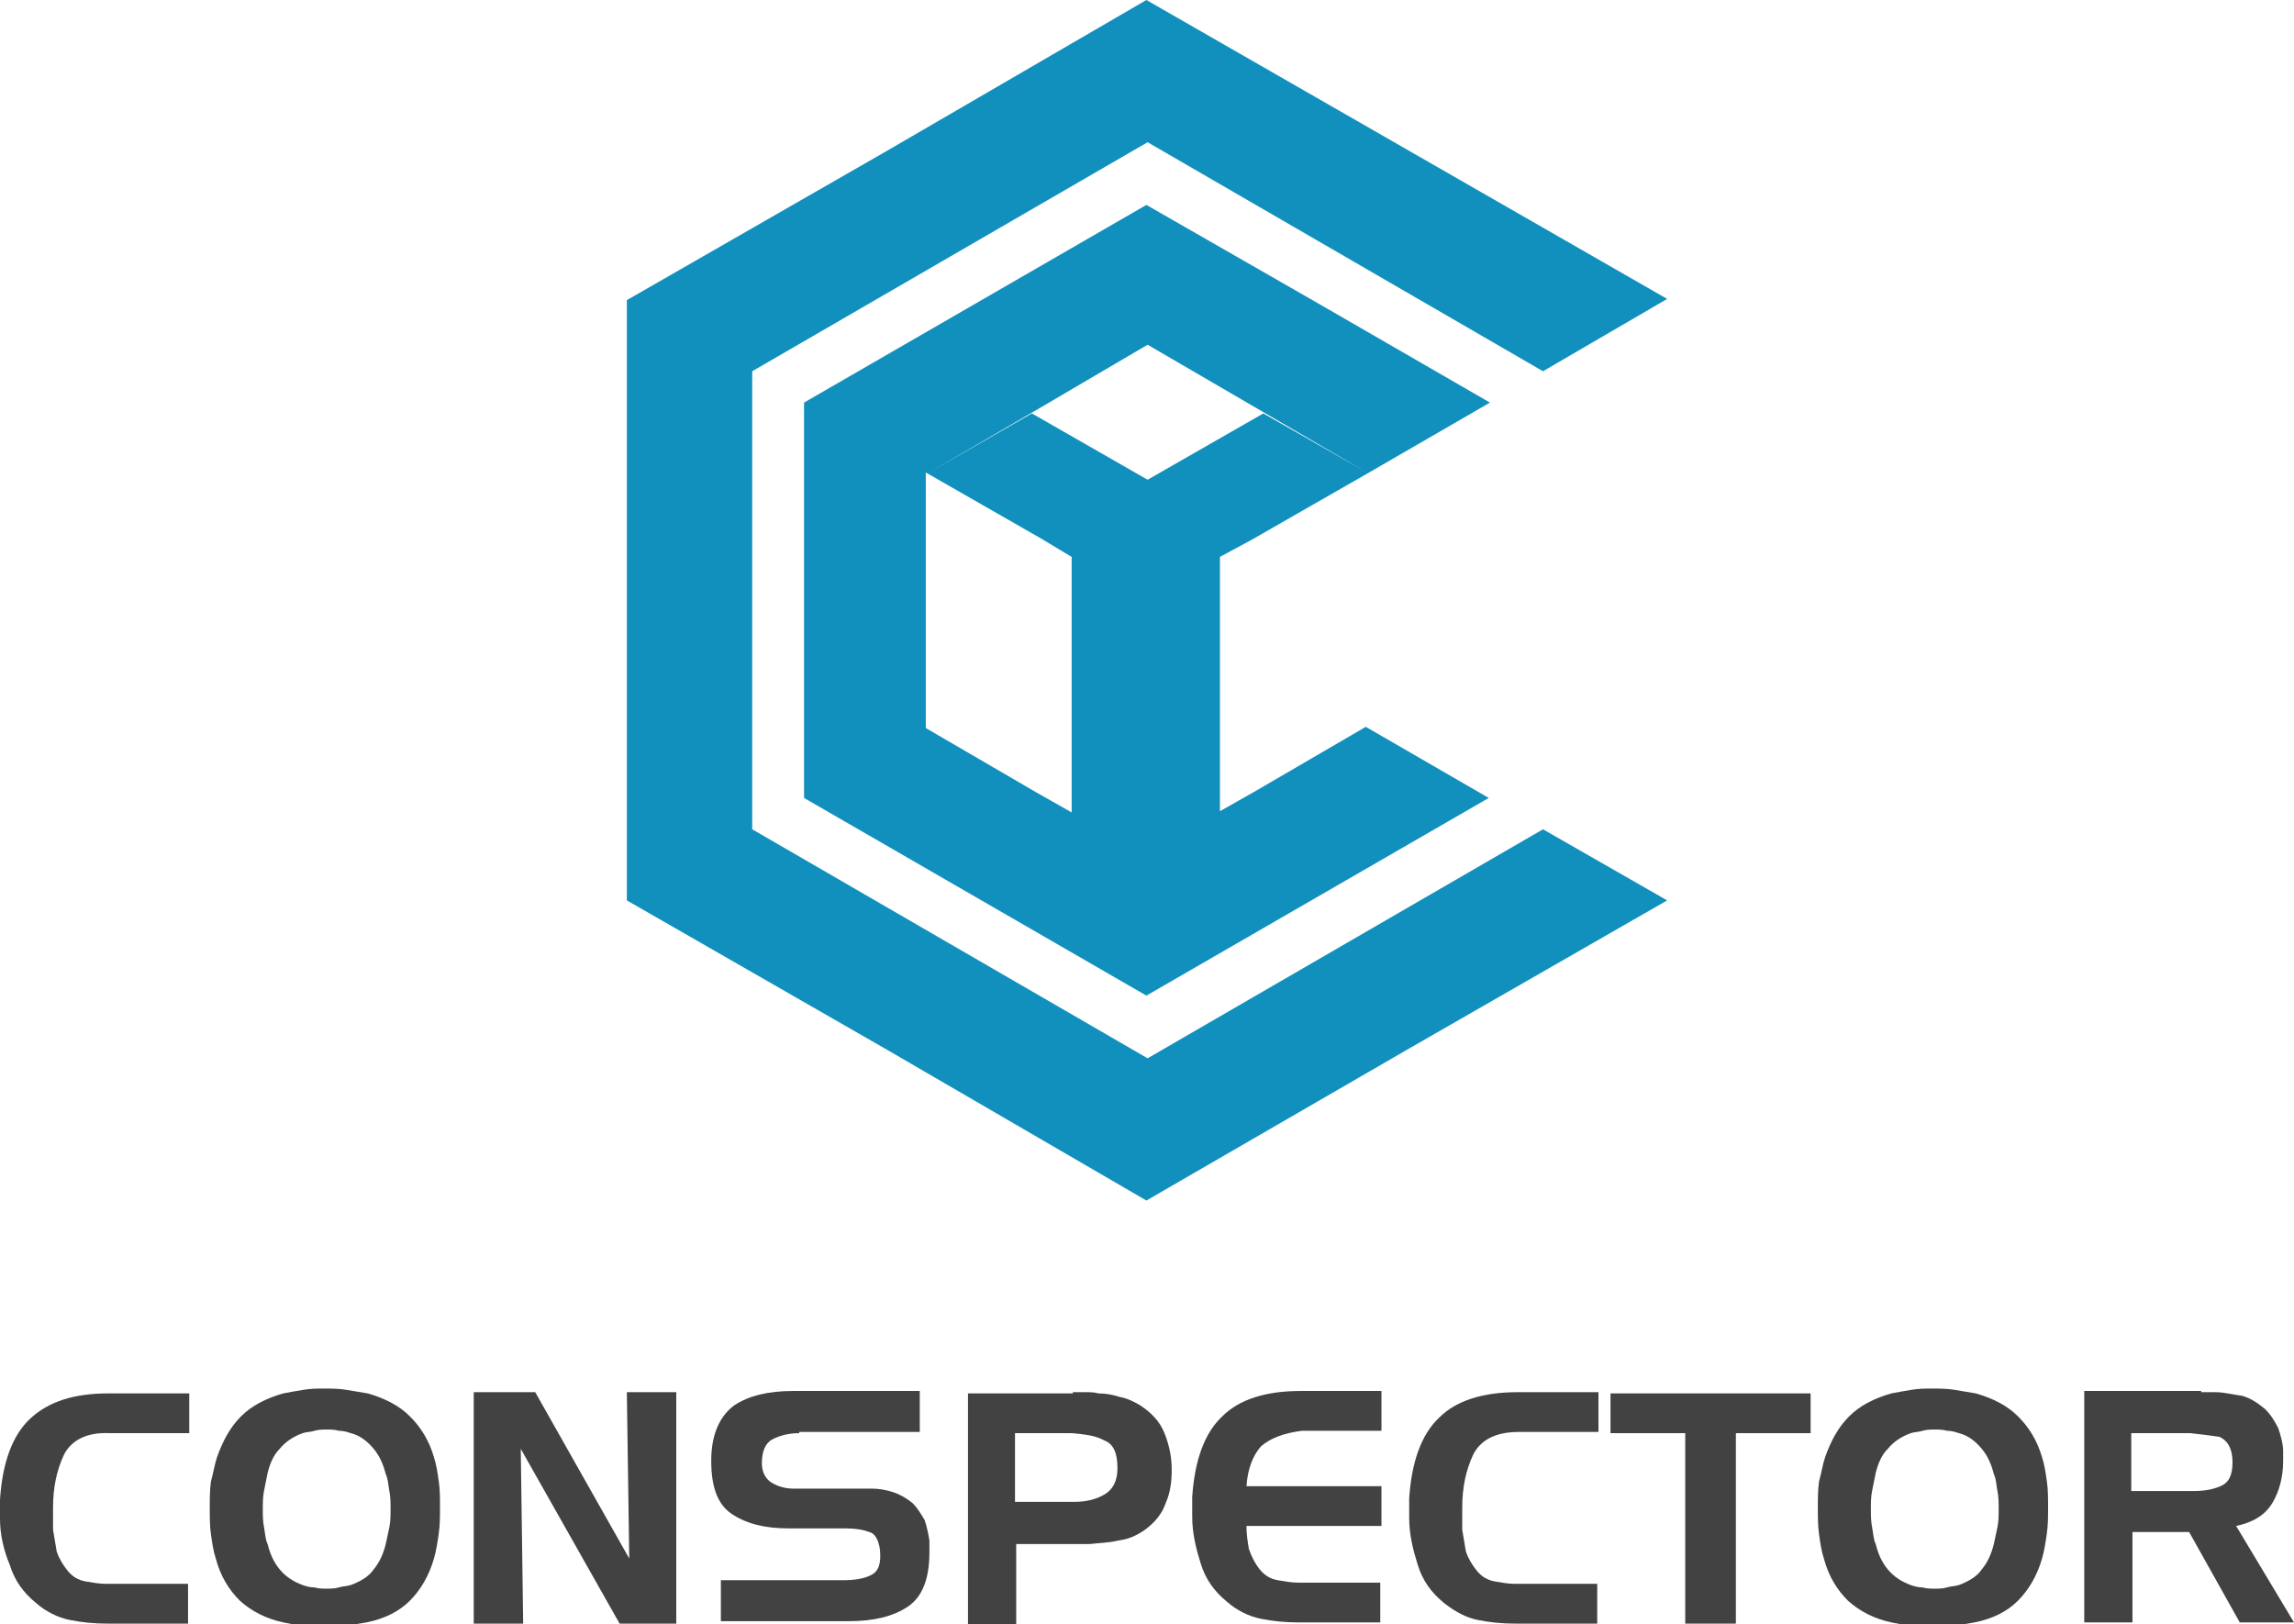
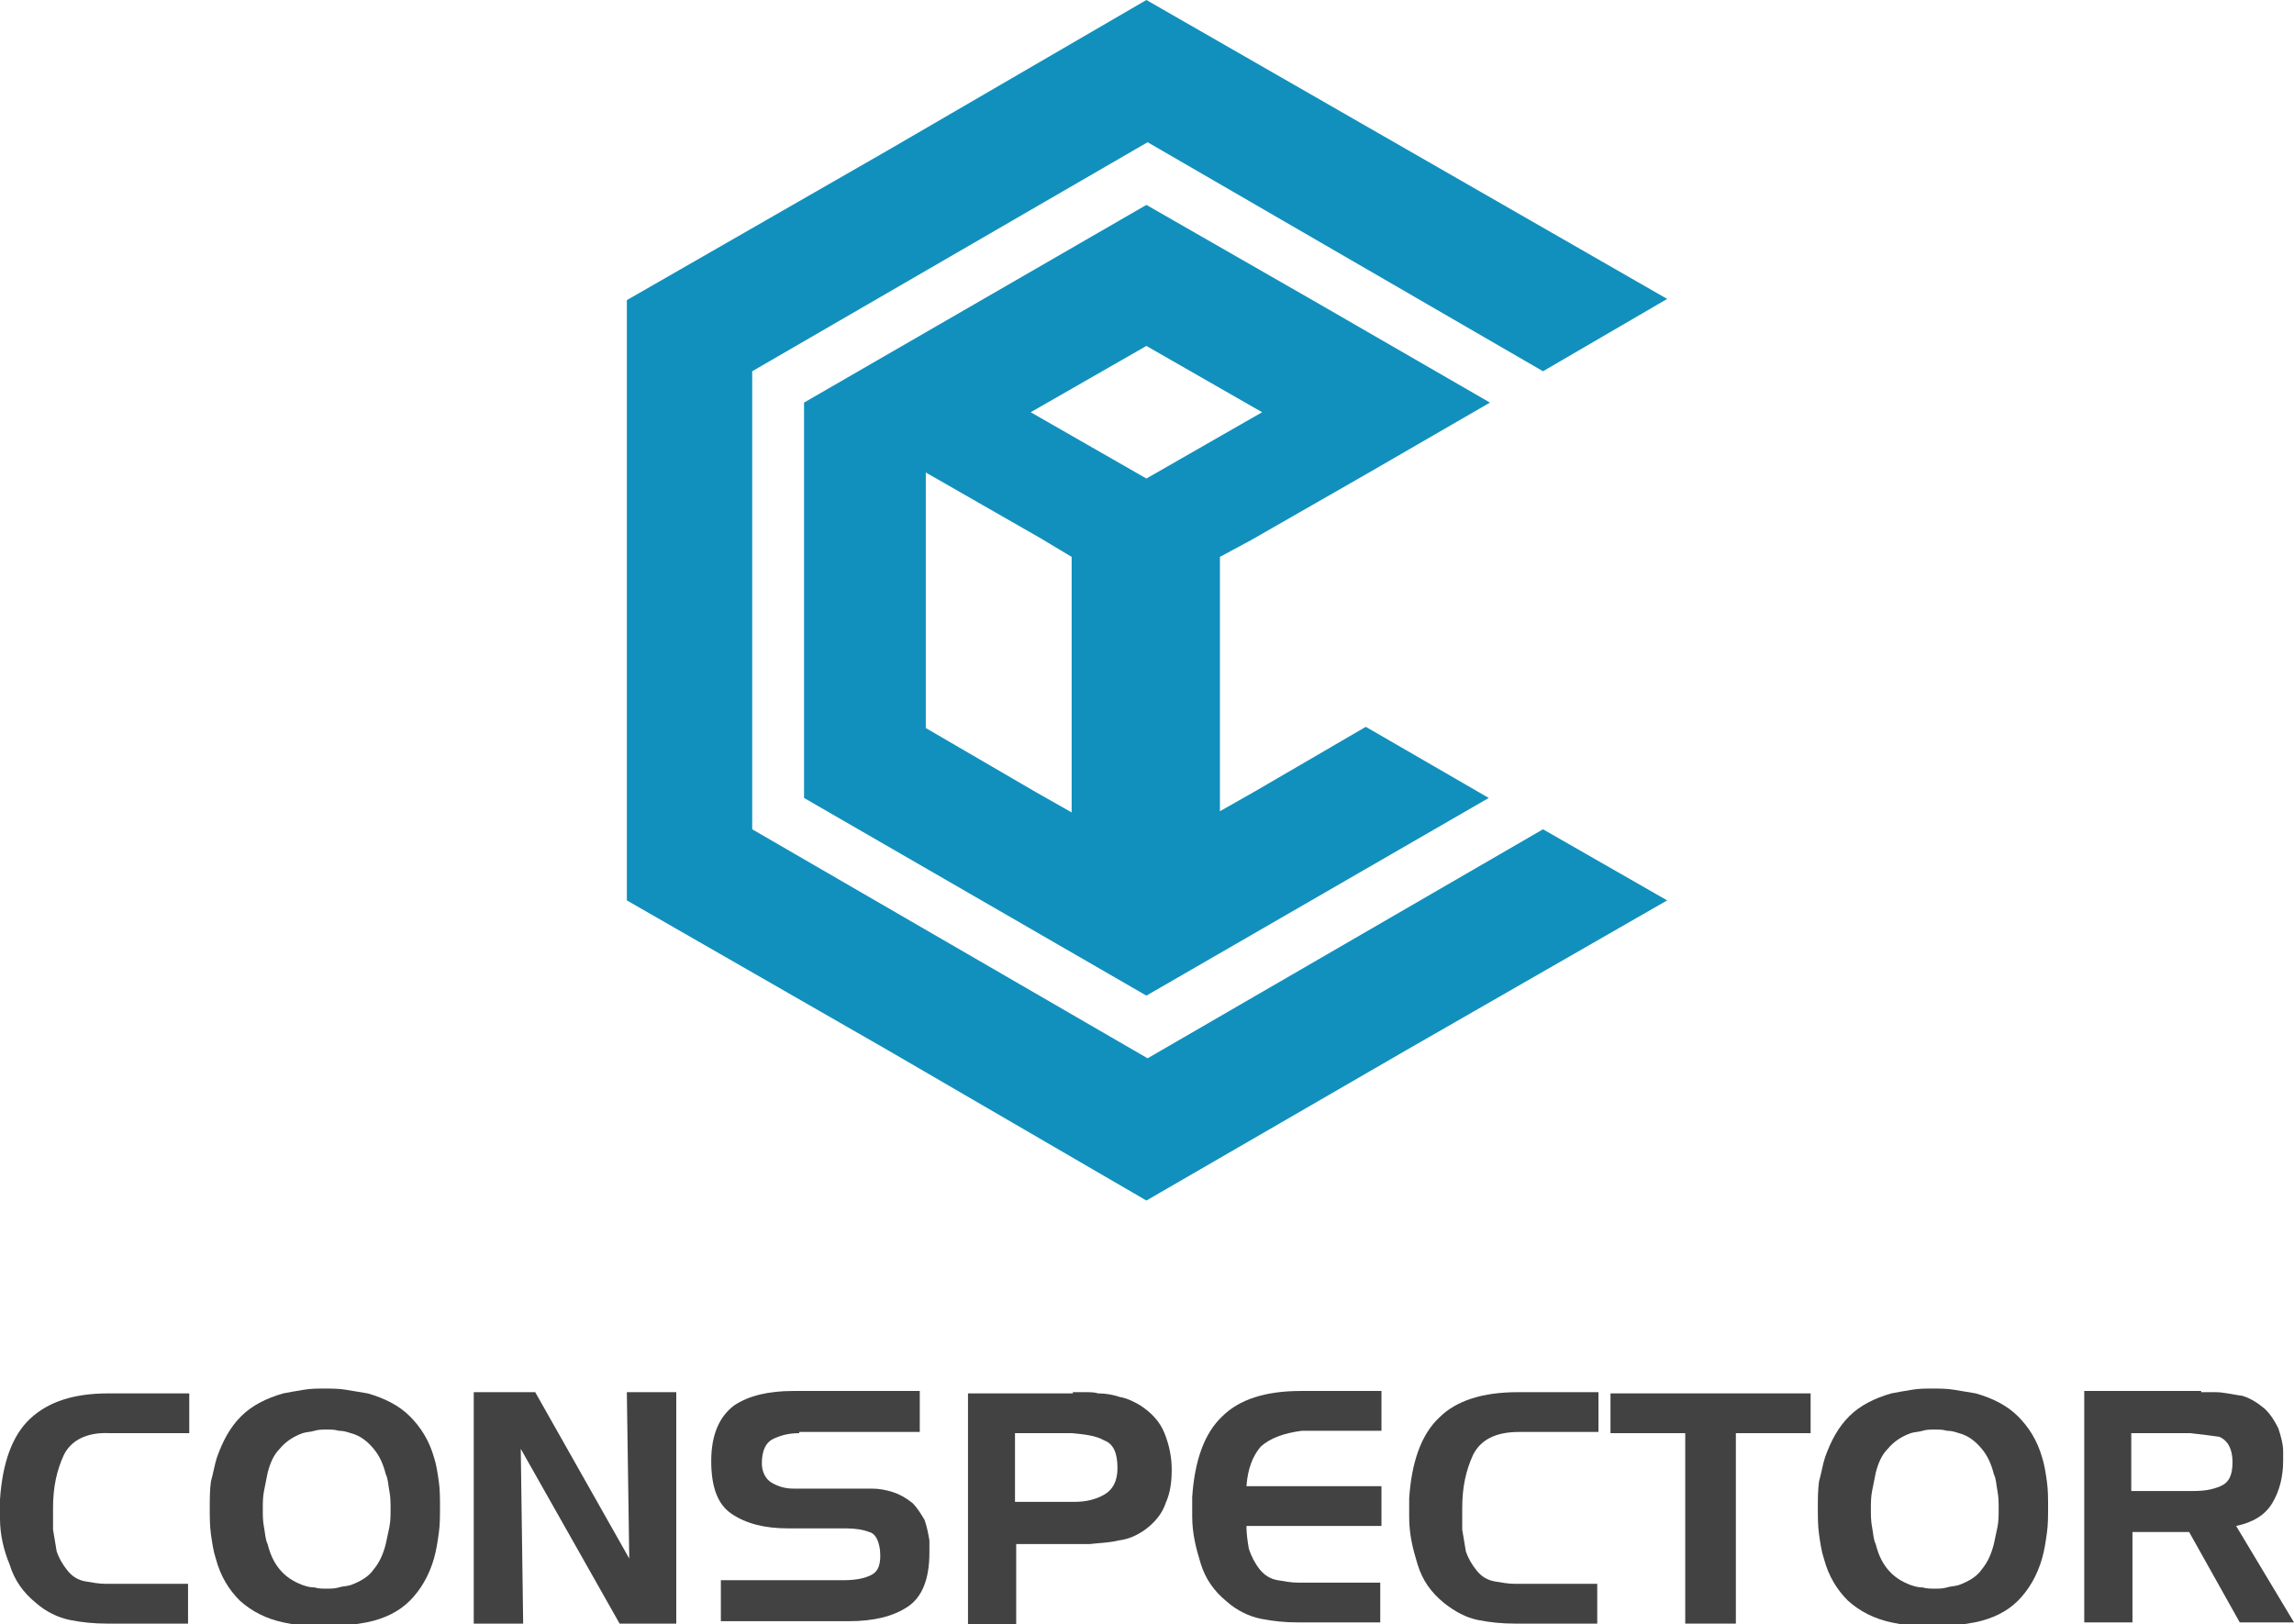
<svg xmlns="http://www.w3.org/2000/svg" version="1.1" id="Layer_1" x="0px" y="0px" viewBox="0 0 190.3 134.7" enable-background="new 0 0 190.3 134.7" xml:space="preserve">
-   <path fill-rule="evenodd" clip-rule="evenodd" fill="#1190BD" d="M95.1,0l21.6,12.4l21.6,12.4L128,30.8l-16.4-9.5l-16.4-9.5  l-16.4,9.5l-16.4,9.5v19v19l16.4,9.5l16.4,9.5l16.4-9.5l16.4-9.5l10.3,5.9l-21.6,12.4L95.1,99.6L73.6,87.1L52,74.7V49.8V24.9  l21.6-12.4L95.1,0z M103.8,44.8l9.6-5.5l10.2-5.9l-14.2-8.2L95.1,17l-14.2,8.2l-14.2,8.2v16.4v16.4l14.2,8.2l14.2,8.2l14.2-8.2  l14.2-8.2l-10.2-5.9l-9.1,5.3l-3,1.7V46.2L103.8,44.8z M113.4,39.2l-9.1-5.3l-9.1-5.3L86,34l-9.1,5.3l8.7-5l9.6,5.5l9.6-5.5  L113.4,39.2z M76.8,39.2v10.6v10.6l9.1,5.3l3,1.7V46.2l-2.5-1.5L76.8,39.2z" />
+   <path fill-rule="evenodd" clip-rule="evenodd" fill="#1190BD" d="M95.1,0l21.6,12.4l21.6,12.4L128,30.8l-16.4-9.5l-16.4-9.5  l-16.4,9.5l-16.4,9.5v19v19l16.4,9.5l16.4,9.5l16.4-9.5l16.4-9.5l10.3,5.9l-21.6,12.4L95.1,99.6L73.6,87.1L52,74.7V49.8V24.9  l21.6-12.4L95.1,0z M103.8,44.8l9.6-5.5l10.2-5.9l-14.2-8.2L95.1,17l-14.2,8.2l-14.2,8.2v16.4v16.4l14.2,8.2l14.2,8.2l14.2-8.2  l14.2-8.2l-10.2-5.9l-9.1,5.3l-3,1.7V46.2L103.8,44.8z M113.4,39.2l-8.7-5l-9.6-5.5l-9.6,5.5l-8.7,5l8.7-5l9.6,5.5l9.6-5.5  L113.4,39.2z M76.8,39.2v10.6v10.6l9.1,5.3l3,1.7V46.2l-2.5-1.5L76.8,39.2z" />
  <g>
    <path fill="#424242" d="M5.3,120.7c-0.6,1.3-0.9,2.7-0.9,4.4c0,0.3,0,0.6,0,0.9c0,0.3,0,0.6,0,0.9c0.1,0.6,0.2,1.2,0.3,1.8   c0.2,0.6,0.5,1.1,0.9,1.6c0.4,0.5,0.9,0.8,1.5,0.9c0.6,0.1,1.1,0.2,1.7,0.2c0,0,0.1,0,0.1,0c0,0,0.1,0,0.1,0l6.6,0v3.3H8.9   c-1.1,0-2.1-0.1-3.1-0.3c-1-0.2-2-0.7-2.8-1.4c-1.1-0.9-1.8-1.9-2.2-3.2C0.3,128.6,0,127.3,0,126c0-0.3,0-0.6,0-0.8   c0-0.3,0-0.5,0-0.8c0.2-3,1-5.3,2.5-6.7c1.5-1.4,3.6-2.1,6.5-2.1l6.7,0v3.3H9.1C7.2,118.8,5.9,119.5,5.3,120.7z" />
    <path fill="#424242" d="M18,120.9c0.5-1.4,1.1-2.5,2-3.4c0.9-0.9,2.1-1.5,3.5-1.9c0.5-0.1,1.1-0.2,1.7-0.3c0.6-0.1,1.1-0.1,1.7-0.1   c0.6,0,1.2,0,1.8,0.1c0.6,0.1,1.2,0.2,1.8,0.3c1.4,0.4,2.6,1,3.5,1.9c0.9,0.9,1.6,2,2,3.4c0.2,0.6,0.3,1.3,0.4,2   c0.1,0.7,0.1,1.4,0.1,2.1c0,0.8,0,1.5-0.1,2.2c-0.1,0.7-0.2,1.4-0.4,2.1c-0.4,1.4-1.1,2.6-2,3.5c-0.9,0.9-2.1,1.5-3.6,1.8   c-0.6,0.1-1.2,0.2-1.8,0.3c-0.6,0.1-1.2,0.1-1.8,0.1c-0.6,0-1.1,0-1.7-0.1c-0.6-0.1-1.1-0.2-1.6-0.3c-1.4-0.3-2.6-0.9-3.6-1.8   c-0.9-0.9-1.6-2-2-3.5c-0.2-0.6-0.3-1.3-0.4-2c-0.1-0.7-0.1-1.5-0.1-2.2c0-0.7,0-1.5,0.1-2.2C17.7,122.2,17.8,121.5,18,120.9   L18,120.9z M22.2,122.2c-0.1,0.5-0.2,1-0.3,1.5c-0.1,0.5-0.1,1-0.1,1.5c0,0.5,0,1,0.1,1.5c0.1,0.5,0.1,1,0.3,1.4   c0.2,0.8,0.5,1.5,1,2.1c0.5,0.6,1.1,1,1.9,1.3c0.3,0.1,0.6,0.2,1,0.2c0.3,0.1,0.7,0.1,1,0.1c0.3,0,0.7,0,1-0.1   c0.3-0.1,0.7-0.1,1-0.2c0.8-0.3,1.5-0.7,1.9-1.3c0.5-0.6,0.8-1.3,1-2.1c0.1-0.5,0.2-0.9,0.3-1.4c0.1-0.5,0.1-1,0.1-1.5   c0-0.5,0-1-0.1-1.5c-0.1-0.5-0.1-1-0.3-1.4c-0.2-0.8-0.5-1.5-1-2.1c-0.5-0.6-1.1-1.1-1.9-1.3c-0.3-0.1-0.6-0.2-1-0.2   c-0.3-0.1-0.7-0.1-1-0.1c-0.3,0-0.7,0-1,0.1c-0.3,0.1-0.7,0.1-1,0.2c-0.8,0.3-1.4,0.7-1.9,1.3C22.7,120.7,22.4,121.4,22.2,122.2   L22.2,122.2z" />
    <path fill="#424242" d="M44.4,115.5l7.8,13.8l-0.2-13.8h4.1v19.2h-4.7l-8.2-14.5l0.2,14.5h-4.1v-19.2H44.4z" />
    <path fill="#424242" d="M66.3,118.9c-0.9,0-1.6,0.2-2.2,0.5c-0.6,0.3-0.9,1-0.9,2c0,0.7,0.3,1.3,0.8,1.6c0.5,0.3,1.1,0.5,1.8,0.5   l5.3,0c0.2,0,0.4,0,0.6,0c0.2,0,0.4,0,0.6,0c0.6,0,1.2,0.1,1.8,0.3c0.6,0.2,1.1,0.5,1.6,0.9c0.4,0.4,0.7,0.9,1,1.4   c0.2,0.6,0.3,1.1,0.4,1.7c0,0.2,0,0.4,0,0.5c0,0.2,0,0.3,0,0.5c0,2.2-0.6,3.7-1.8,4.5c-1.2,0.8-2.8,1.2-4.9,1.2H59.8v-3.4h10.1   c0.9,0,1.7-0.1,2.3-0.4c0.7-0.3,0.9-1,0.8-2.1c-0.1-0.8-0.4-1.4-0.9-1.5c-0.5-0.2-1.2-0.3-1.9-0.3l-4.8,0c-2,0-3.5-0.4-4.7-1.2   c-1.2-0.8-1.7-2.3-1.7-4.4c0-2.2,0.7-3.7,1.9-4.6c1.2-0.8,2.8-1.2,4.9-1.2l10.5,0v3.4H66.3z" />
    <path fill="#424242" d="M89,115.5C89,115.5,89,115.5,89,115.5c0.1,0,0.1,0,0.1,0c0.3,0,0.7,0,1,0c0.3,0,0.7,0,1,0.1   c0.6,0,1.2,0.1,1.8,0.3c0.6,0.1,1.2,0.4,1.7,0.7c0.9,0.6,1.6,1.3,2,2.3c0.4,1,0.6,2,0.6,3c0,1-0.1,1.9-0.5,2.8   c-0.3,0.9-0.9,1.6-1.7,2.2c-0.7,0.5-1.4,0.8-2.2,0.9c-0.8,0.2-1.6,0.2-2.4,0.3c-0.2,0-0.4,0-0.6,0s-0.4,0-0.6,0l-4.9,0v6.7h-4   v-19.2H89z M88.9,118.9h-4.7v5.7h4.9c1,0,1.8-0.2,2.5-0.6c0.7-0.4,1.1-1.1,1.1-2.2c0-1.2-0.3-2-1.1-2.3   C90.9,119.1,90,119,88.9,118.9L88.9,118.9z" />
    <path fill="#424242" d="M104.6,120c-0.7,0.8-1.1,1.9-1.2,3.3l11.2,0v3.3h-11.2c0,0.7,0.1,1.3,0.2,1.9c0.2,0.6,0.5,1.2,0.9,1.7   c0.4,0.5,0.9,0.8,1.5,0.9c0.6,0.1,1.1,0.2,1.7,0.2c0,0,0.1,0,0.1,0c0,0,0.1,0,0.1,0l6.6,0v3.3h-6.8c-1.1,0-2.1-0.1-3.1-0.3   c-1-0.2-2-0.7-2.8-1.4c-1.1-0.9-1.8-1.9-2.2-3.2c-0.4-1.3-0.7-2.5-0.7-3.9c0-0.3,0-0.6,0-0.8c0-0.3,0-0.5,0-0.8   c0.2-3,1-5.3,2.5-6.7c1.4-1.4,3.6-2.1,6.5-2.1l6.7,0v3.3h-6.6C106.5,118.9,105.4,119.3,104.6,120z" />
    <path fill="#424242" d="M122.2,120.7c-0.6,1.3-0.9,2.7-0.9,4.4c0,0.3,0,0.6,0,0.9c0,0.3,0,0.6,0,0.9c0.1,0.6,0.2,1.2,0.3,1.8   c0.2,0.6,0.5,1.1,0.9,1.6c0.4,0.5,0.9,0.8,1.5,0.9c0.6,0.1,1.1,0.2,1.7,0.2c0,0,0.1,0,0.1,0c0,0,0.1,0,0.1,0l6.6,0v3.3h-6.8   c-1.1,0-2.1-0.1-3.1-0.3c-1-0.2-1.9-0.7-2.8-1.4c-1.1-0.9-1.8-1.9-2.2-3.2c-0.4-1.3-0.7-2.5-0.7-3.9c0-0.3,0-0.6,0-0.8   c0-0.3,0-0.5,0-0.8c0.2-3,1-5.3,2.5-6.7c1.4-1.4,3.6-2.1,6.5-2.1l6.7,0v3.3H126C124,118.8,122.8,119.5,122.2,120.7z" />
    <path fill="#424242" d="M133.6,118.9v-3.3h16.6v3.3h-6.2v15.8h-4.2v-15.8H133.6z" />
    <path fill="#424242" d="M151.4,120.9c0.5-1.4,1.1-2.5,2-3.4c0.9-0.9,2.1-1.5,3.5-1.9c0.5-0.1,1.1-0.2,1.7-0.3   c0.6-0.1,1.1-0.1,1.7-0.1c0.6,0,1.2,0,1.8,0.1c0.6,0.1,1.2,0.2,1.8,0.3c1.4,0.4,2.6,1,3.5,1.9c0.9,0.9,1.6,2,2,3.4   c0.2,0.6,0.3,1.3,0.4,2c0.1,0.7,0.1,1.4,0.1,2.1c0,0.8,0,1.5-0.1,2.2c-0.1,0.7-0.2,1.4-0.4,2.1c-0.4,1.4-1.1,2.6-2,3.5   c-0.9,0.9-2.1,1.5-3.6,1.8c-0.6,0.1-1.2,0.2-1.8,0.3c-0.6,0.1-1.2,0.1-1.8,0.1c-0.6,0-1.1,0-1.7-0.1c-0.6-0.1-1.1-0.2-1.6-0.3   c-1.4-0.3-2.6-0.9-3.6-1.8c-0.9-0.9-1.6-2-2-3.5c-0.2-0.6-0.3-1.3-0.4-2c-0.1-0.7-0.1-1.5-0.1-2.2c0-0.7,0-1.5,0.1-2.2   C151.1,122.2,151.2,121.5,151.4,120.9L151.4,120.9z M155.6,122.2c-0.1,0.5-0.2,1-0.3,1.5c-0.1,0.5-0.1,1-0.1,1.5c0,0.5,0,1,0.1,1.5   c0.1,0.5,0.1,1,0.3,1.4c0.2,0.8,0.5,1.5,1,2.1c0.5,0.6,1.1,1,1.9,1.3c0.3,0.1,0.6,0.2,1,0.2c0.3,0.1,0.7,0.1,1,0.1   c0.3,0,0.7,0,1-0.1c0.3-0.1,0.7-0.1,1-0.2c0.8-0.3,1.5-0.7,1.9-1.3c0.5-0.6,0.8-1.3,1-2.1c0.1-0.5,0.2-0.9,0.3-1.4   c0.1-0.5,0.1-1,0.1-1.5c0-0.5,0-1-0.1-1.5c-0.1-0.5-0.1-1-0.3-1.4c-0.2-0.8-0.5-1.5-1-2.1c-0.5-0.6-1.1-1.1-1.9-1.3   c-0.3-0.1-0.6-0.2-1-0.2c-0.3-0.1-0.7-0.1-1-0.1c-0.3,0-0.7,0-1,0.1c-0.3,0.1-0.7,0.1-1,0.2c-0.8,0.3-1.4,0.7-1.9,1.3   C156.1,120.7,155.8,121.4,155.6,122.2L155.6,122.2z" />
    <path fill="#424242" d="M182.6,115.5c0.2,0,0.4,0,0.6,0c0.2,0,0.4,0,0.6,0c0.7,0,1.4,0.2,2.2,0.3c0.7,0.2,1.3,0.6,1.9,1.1   c0.5,0.5,0.8,1,1.1,1.6c0.2,0.6,0.4,1.3,0.4,1.9c0,0.1,0,0.3,0,0.4c0,0.1,0,0.3,0,0.4c0,1.3-0.3,2.5-0.9,3.5c-0.6,1-1.6,1.6-3,1.9   l4.8,8h-4.5l-4.2-7.5h-4.7v7.5h-4v-19.2H182.6z M181.7,118.9h-4.9v4.8h4.9c0,0,0.1,0,0.1,0c0,0,0.1,0,0.1,0c0.9,0,1.6-0.1,2.3-0.4   c0.7-0.3,1-0.9,1-2c0-1.1-0.4-1.8-1.1-2.1C183.4,119.1,182.6,119,181.7,118.9L181.7,118.9z" />
  </g>
</svg>
